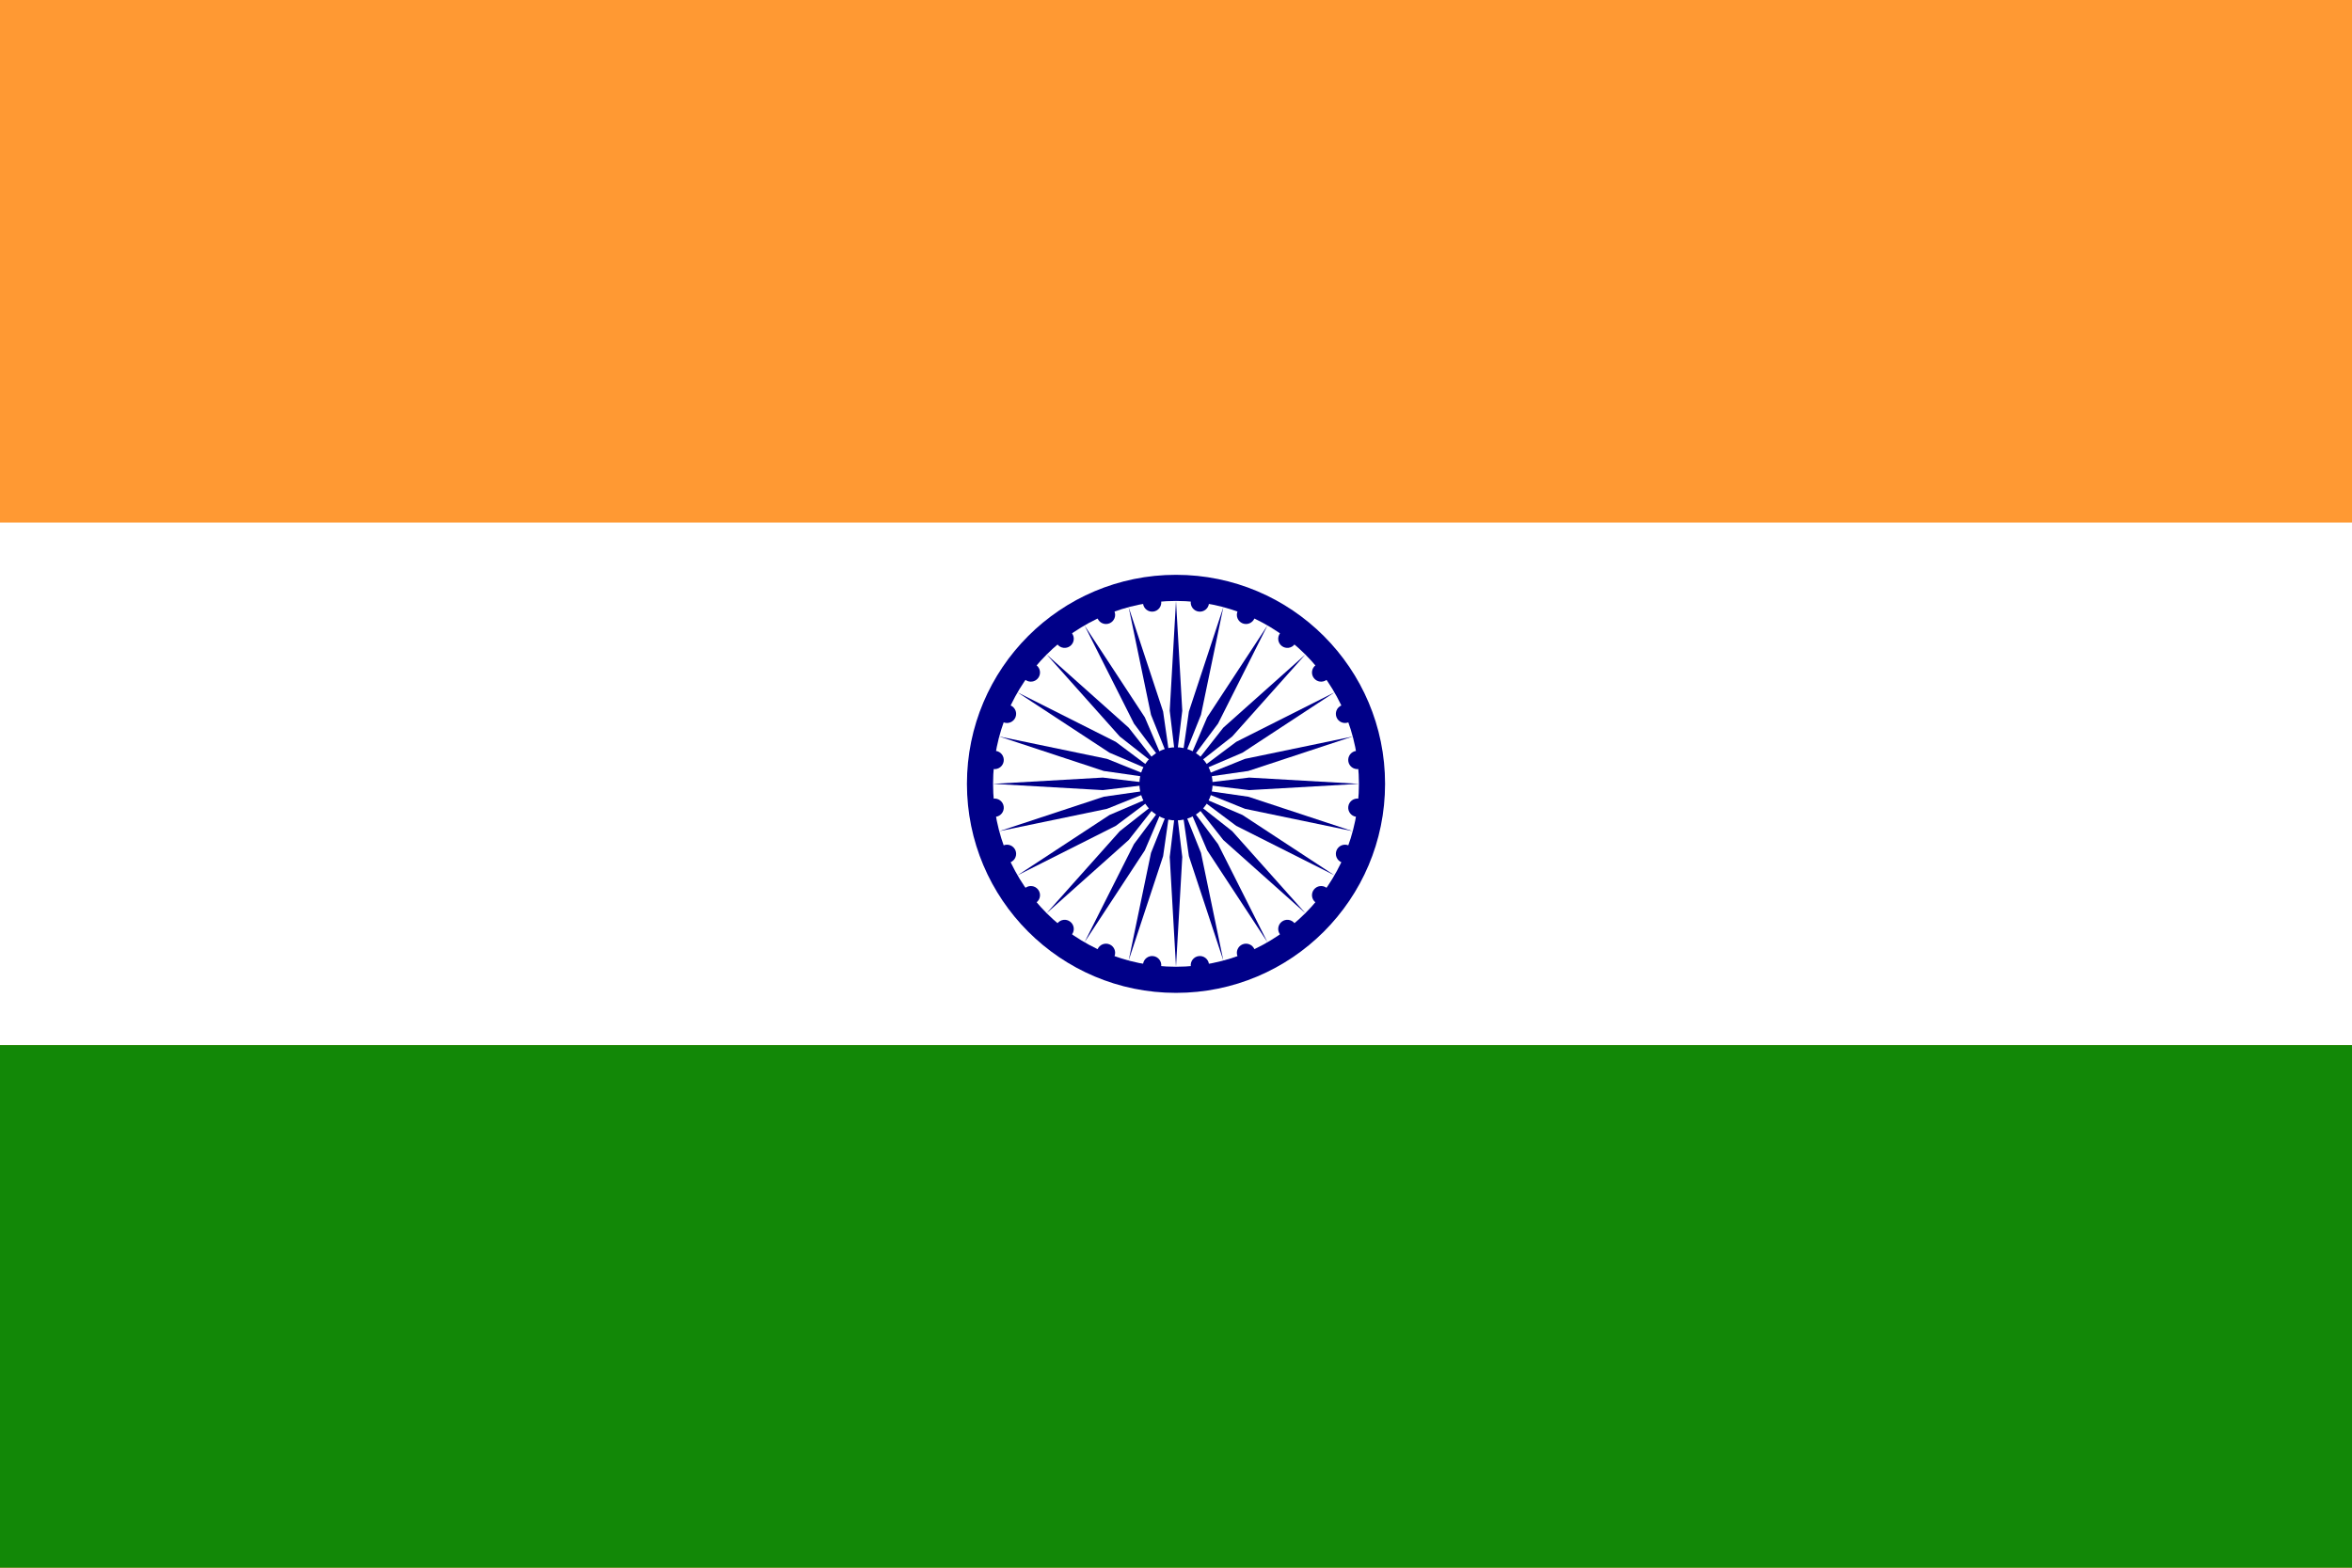
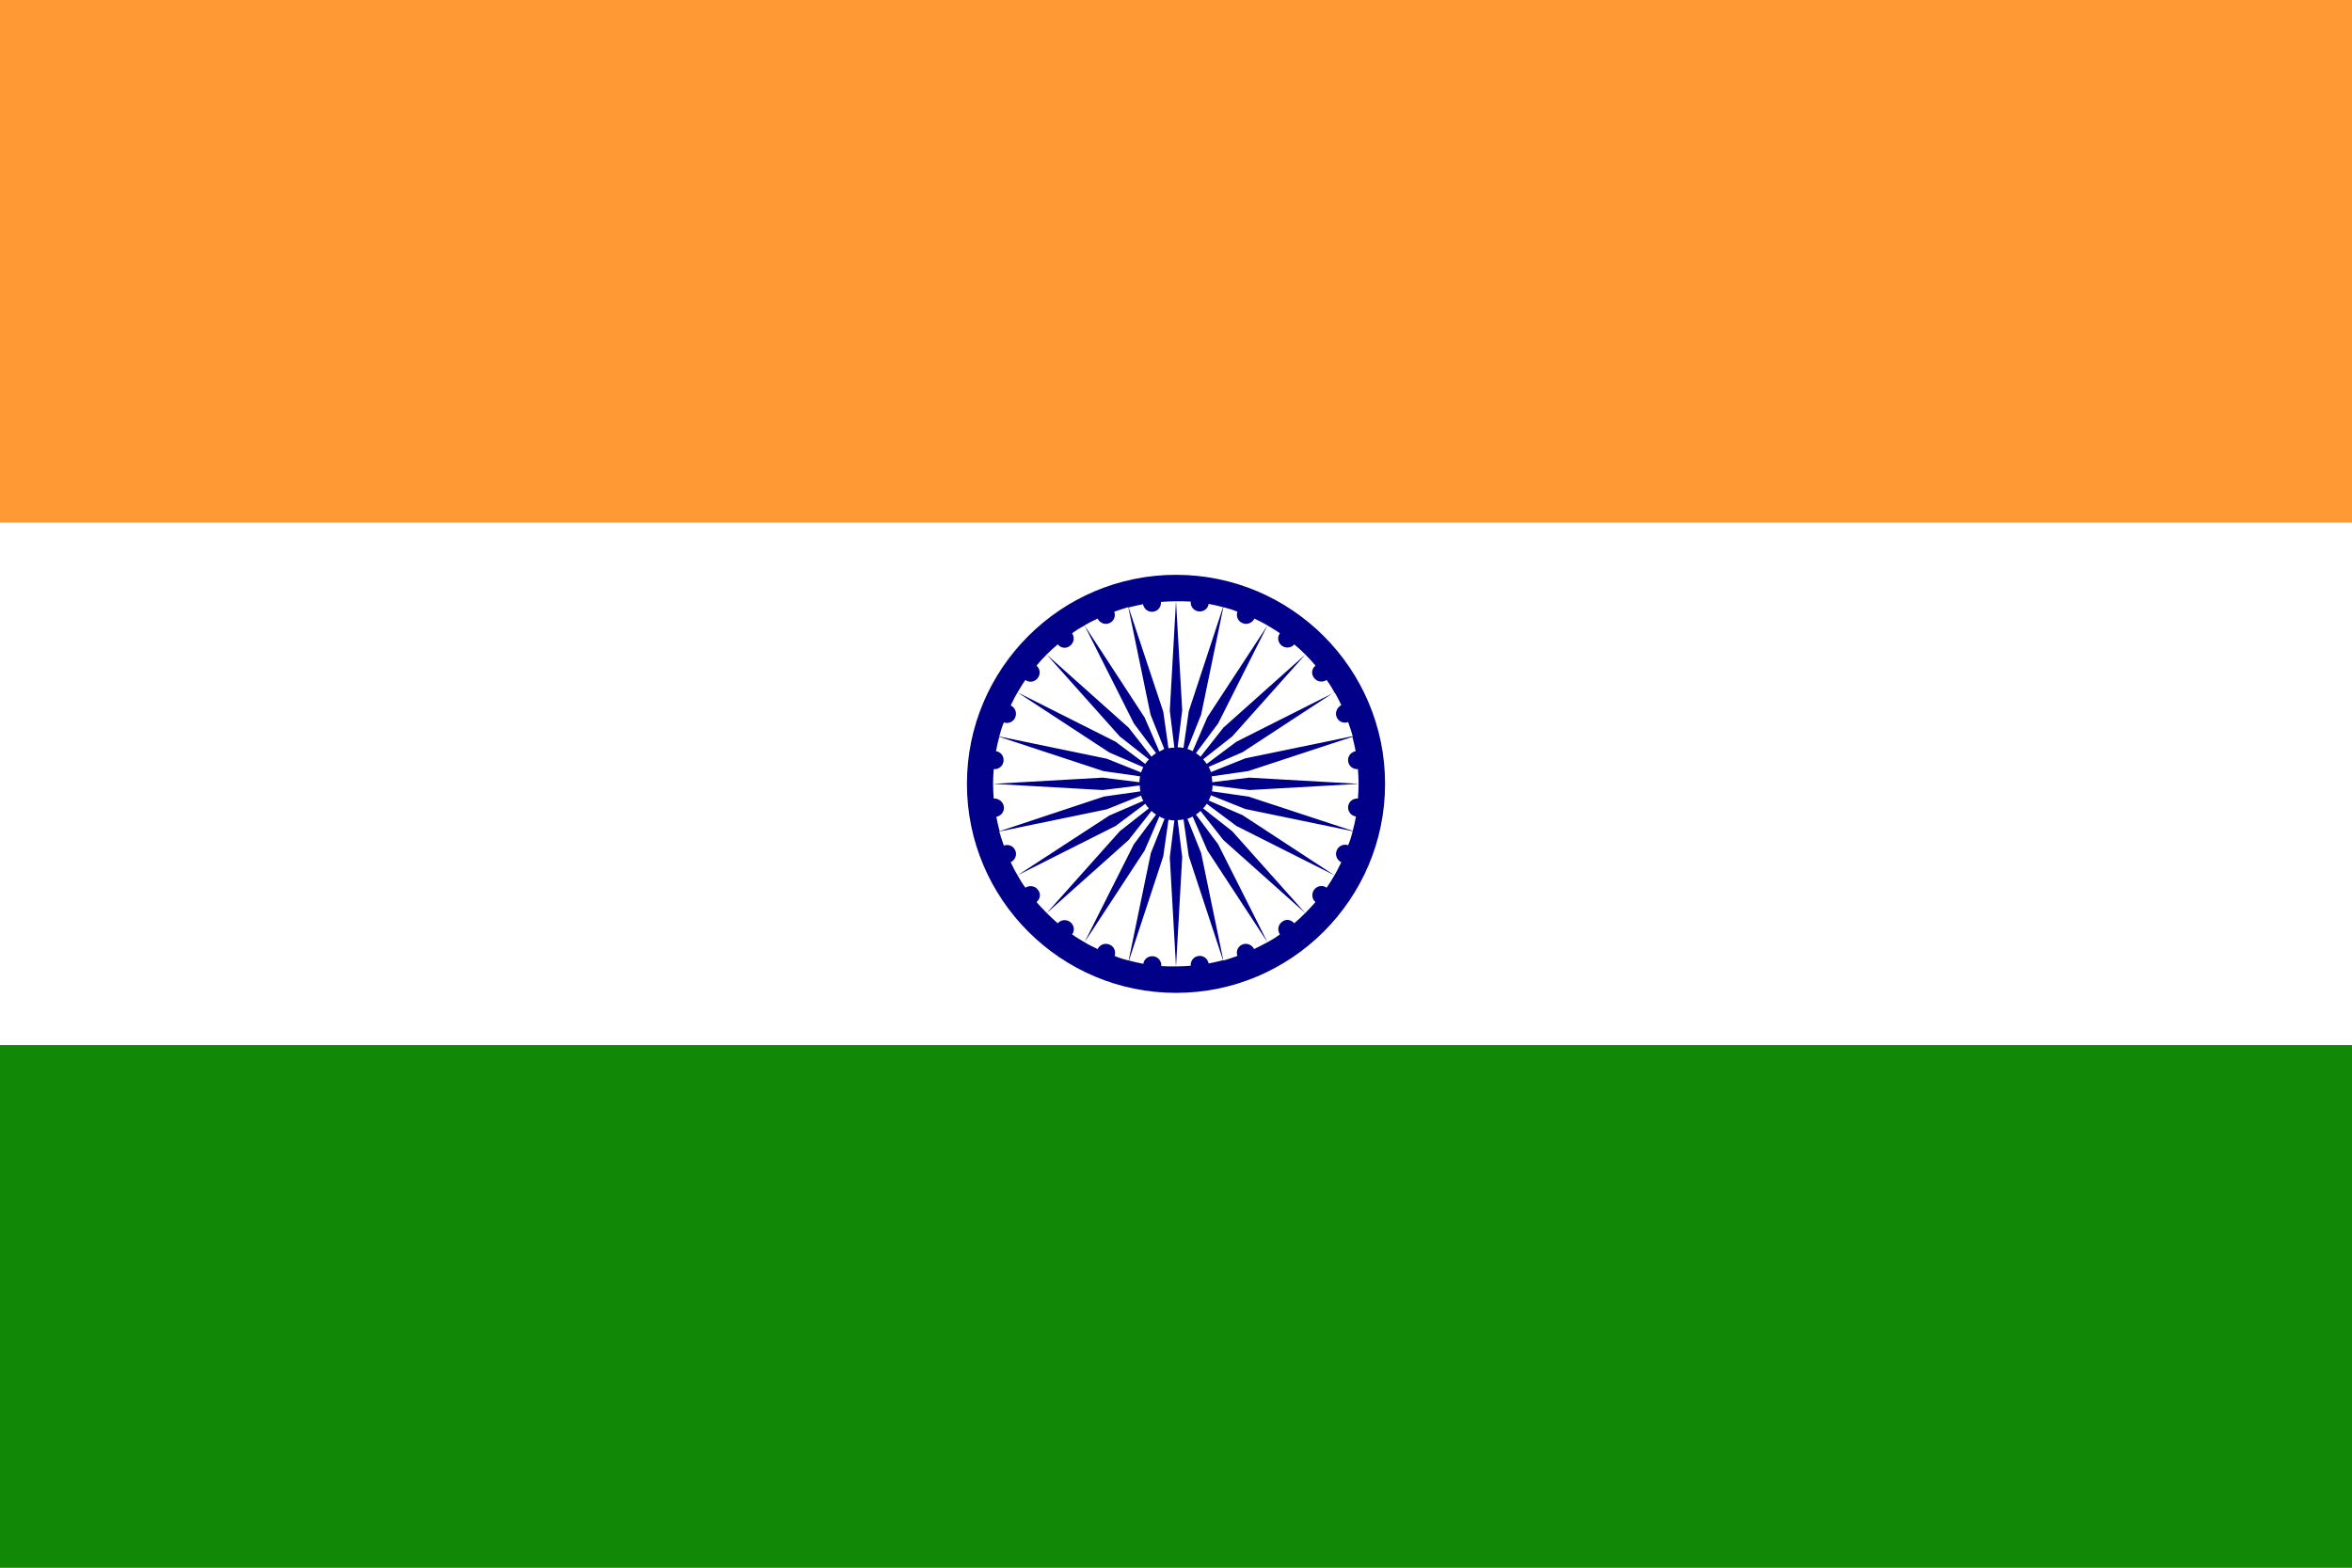
- <svg xmlns="http://www.w3.org/2000/svg" xmlns:xlink="http://www.w3.org/1999/xlink" viewBox="0 0 225 150">
-   <rect width="225" height="150" fill="#f93" />
-   <rect width="225" height="50" y="50" fill="#fff" />
-   <rect width="225" height="50" y="100" fill="#128807" />
-   <g transform="translate(112.5,75)">
-     <circle r="20" fill="#008" />
-     <circle r="17.5" fill="#fff" />
-     <circle r="3.5" fill="#008" />
-     <g id="d">
-       <g id="c">
-         <g id="b">
-           <g id="a">
-             <circle r="0.875" fill="#008" transform="rotate(7.5) translate(17.5)" />
-             <path fill="#008" d="M 0,17.5 0.6,7 C 0.6,7 0,2 0,2 0,2 -0.6,7 -0.6,7 L 0,17.5 z" />
-           </g>
-           <use xlink:href="#a" transform="rotate(15)" />
-         </g>
-         <use xlink:href="#b" transform="rotate(30)" />
-       </g>
-       <use xlink:href="#c" transform="rotate(60)" />
+ <svg xmlns="http://www.w3.org/2000/svg" version="1.1" id="Layer_1" x="0px" y="0px" viewBox="0 0 720 480" style="enable-background:new 0 0 720 480;" xml:space="preserve">
+   <g>
+     <g>
+       <rect style="fill:#FF9933;" width="720" height="480" />
+       <rect y="160" style="fill:#FFFFFF;" width="720" height="160" />
+       <rect y="320" style="fill:#128807;" width="720" height="160" />
    </g>
-     <use xlink:href="#d" transform="rotate(120)" />
-     <use xlink:href="#d" transform="rotate(-120)" />
+     <path style="fill:#000088;" d="M360,176c-35.3,0-64,28.7-64,64s28.7,64,64,64s64-28.7,64-64S395.3,176,360,176z M415.1,250   c-0.3,1.5-0.6,3-1,4.4l-31.9-10.5l-11.2-1.6c0.1-0.6,0.2-1.2,0.2-1.8l11.3,1.4L416,240l-33.6-1.9l-11.3,1.4c0-0.6-0.1-1.2-0.2-1.8   l11.2-1.6l31.9-10.5c0.4,1.5,0.7,2.9,1,4.4c-1.5,0.3-2.5,1.6-2.3,3.1s1.5,2.5,3,2.4c0.1,1.5,0.2,3,0.2,4.5s-0.1,3-0.2,4.5   c-1.5-0.1-2.8,0.9-3,2.4C412.5,248.4,413.6,249.8,415.1,250z M409.2,260.4c-0.6,1.4,0.1,3,1.4,3.6c-0.7,1.4-1.3,2.7-2.1,4   l-28.1-18.4l-10.4-4.5c0.3-0.5,0.5-1.1,0.7-1.6l10.5,4.2l32.9,6.8c-0.4,1.5-0.8,2.9-1.4,4.3C411.3,258.3,409.7,259,409.2,260.4z    M383.9,290.6c-0.6-1.3-2.2-2-3.6-1.4s-2,2.1-1.5,3.5c-1.4,0.5-2.9,1-4.3,1.4l-6.8-32.9l-4.2-10.5c0.6-0.2,1.1-0.4,1.6-0.7   l4.5,10.4l18.4,28.1C386.7,289.2,385.3,289.9,383.9,290.6z M380.4,190.8c1.4,0.6,3-0.1,3.6-1.4c1.4,0.7,2.7,1.3,4,2.1l-18.4,28.1   l-4.5,10.4c-0.5-0.3-1.1-0.5-1.6-0.7l4.2-10.5l6.8-32.9c1.5,0.4,2.9,0.8,4.3,1.4C378.3,188.7,379,190.3,380.4,190.8z M409.2,219.6   c0.6,1.4,2.1,2,3.5,1.5c0.5,1.4,1,2.9,1.4,4.3l-32.9,6.8l-10.5,4.2c-0.2-0.6-0.4-1.1-0.7-1.6l10.4-4.5l28.1-18.4   c0.8,1.3,1.5,2.7,2.1,4C409.2,216.7,408.6,218.3,409.2,219.6z M402.7,203.8c-1.2,1-1.4,2.6-0.4,3.8c0.9,1.2,2.6,1.4,3.8,0.6   c0.9,1.2,1.7,2.5,2.4,3.8l-30,15.1l-9.1,6.8c-0.3-0.5-0.7-1-1.1-1.4l8.9-7l22.4-25.1l-25.1,22.4l-7,8.9c-0.4-0.4-0.9-0.8-1.4-1.1   l6.8-9.1l15.1-30c1.3,0.8,2.6,1.5,3.8,2.4c-0.9,1.2-0.6,2.9,0.6,3.8c1.2,0.9,2.9,0.7,3.8-0.4c1.2,1,2.3,2,3.4,3.1   C400.7,201.5,401.7,202.6,402.7,203.8z M364.5,184.2c-0.1,1.5,0.9,2.8,2.4,3s2.9-0.8,3.1-2.3c1.5,0.3,3,0.6,4.4,1l-10.5,31.9   l-1.6,11.2c-0.6-0.1-1.2-0.2-1.8-0.2l1.4-11.3L360,184l-1.9,33.6l1.4,11.3c-0.6,0-1.2,0.1-1.8,0.2l-1.6-11.2L345.5,186   c1.5-0.4,2.9-0.7,4.4-1c0.3,1.5,1.6,2.5,3.1,2.3s2.5-1.5,2.4-3c1.5-0.1,3-0.2,4.5-0.2S363,184.1,364.5,184.2z M339.6,289.2   c-1.4-0.6-3,0.1-3.6,1.4c-1.4-0.7-2.7-1.3-4-2.1l18.4-28.1l4.5-10.4c0.5,0.3,1.1,0.5,1.6,0.7l-4.2,10.5l-6.8,32.9   c-1.5-0.4-2.9-0.8-4.3-1.4C341.7,291.3,341,289.7,339.6,289.2z M310.8,260.4c-0.6-1.4-2.1-2-3.5-1.5c-0.5-1.4-1-2.9-1.4-4.3   l32.9-6.8l10.5-4.2c0.2,0.6,0.4,1.1,0.7,1.6l-10.4,4.5L311.5,268c-0.8-1.3-1.5-2.7-2.1-4C310.8,263.3,311.4,261.7,310.8,260.4z    M304.2,244.5c-0.1-1.5-0.2-3-0.2-4.5s0.1-3,0.2-4.5c1.5,0.1,2.8-0.9,3-2.4s-0.8-2.9-2.3-3.1c0.3-1.5,0.6-3,1-4.4l31.9,10.5   l11.2,1.6c-0.1,0.6-0.2,1.2-0.2,1.8l-11.3-1.4L304,240l33.6,1.9l11.3-1.4c0,0.6,0.1,1.2,0.2,1.8l-11.2,1.6L306,254.5   c-0.4-1.5-0.7-2.9-1-4.4c1.5-0.3,2.5-1.6,2.3-3.1C307.1,245.5,305.7,244.4,304.2,244.5z M310.8,219.6c0.6-1.4-0.1-3-1.4-3.6   c0.7-1.4,1.3-2.7,2.1-4l28.1,18.4l10.4,4.5c-0.3,0.5-0.5,1.1-0.7,1.6l-10.5-4.2l-32.9-6.8c0.4-1.5,0.8-2.9,1.4-4.3   C308.7,221.7,310.3,221,310.8,219.6z M354.9,230.1l-4.5-10.4L332,191.5c1.3-0.8,2.7-1.5,4-2.1c0.6,1.3,2.2,2,3.6,1.4s2-2.1,1.5-3.5   c1.4-0.5,2.9-1,4.3-1.4l6.8,32.9l4.2,10.5C356,229.6,355.5,229.8,354.9,230.1z M323.8,197.3c1,1.2,2.6,1.4,3.8,0.4   c1.2-0.9,1.4-2.6,0.6-3.8c1.2-0.9,2.5-1.7,3.8-2.4l15.1,30l6.8,9.1c-0.5,0.3-1,0.7-1.4,1.1l-7-8.9l-25.1-22.4l22.4,25.1l8.9,7   c-0.4,0.4-0.8,0.9-1.1,1.4l-9.1-6.8l-30-15.1c0.8-1.3,1.5-2.6,2.4-3.8c1.2,0.9,2.9,0.6,3.8-0.6c0.9-1.2,0.7-2.9-0.4-3.8   c1-1.2,2-2.3,3.1-3.4C321.5,199.3,322.6,198.3,323.8,197.3z M317.3,276.2c1.2-1,1.4-2.6,0.4-3.8c-0.9-1.2-2.6-1.4-3.8-0.6   c-0.9-1.2-1.7-2.5-2.4-3.8l30-15.1l9.1-6.8c0.3,0.5,0.7,1,1.1,1.4l-8.9,7l-22.4,25.1l25.1-22.4l7-8.9c0.4,0.4,0.9,0.8,1.4,1.1   l-6.8,9.1l-15.1,30c-1.3-0.8-2.6-1.5-3.8-2.4c0.9-1.2,0.6-2.9-0.6-3.8s-2.9-0.7-3.8,0.4C321.5,280.7,319.3,278.5,317.3,276.2z    M355.5,295.8c0.1-1.5-0.9-2.8-2.4-3s-2.9,0.8-3.1,2.3c-1.5-0.3-3-0.6-4.4-1l10.5-31.9l1.6-11.2c0.6,0.1,1.2,0.2,1.8,0.2l-1.4,11.3   L360,296l1.9-33.6l-1.4-11.3c0.6,0,1.2-0.1,1.8-0.2l1.6,11.2l10.5,31.9c-1.5,0.4-2.9,0.7-4.4,1c-0.3-1.5-1.6-2.5-3.1-2.3   s-2.5,1.5-2.4,3c-1.5,0.1-3,0.2-4.5,0.2S357,295.9,355.5,295.8z M396.2,282.7c-1-1.2-2.6-1.4-3.8-0.4c-1.2,0.9-1.4,2.6-0.6,3.8   c-1.2,0.9-2.5,1.7-3.8,2.4l-15.1-30l-6.8-9.1c0.5-0.3,1-0.7,1.4-1.1l7,8.9l25.1,22.4l-22.4-25.1l-8.9-7c0.4-0.4,0.8-0.9,1.1-1.4   l9.1,6.8l30,15.1c-0.8,1.3-1.5,2.6-2.4,3.8c-1.2-0.9-2.9-0.6-3.8,0.6s-0.7,2.9,0.4,3.8C400.7,278.5,398.5,280.7,396.2,282.7z" />
  </g>
</svg>
